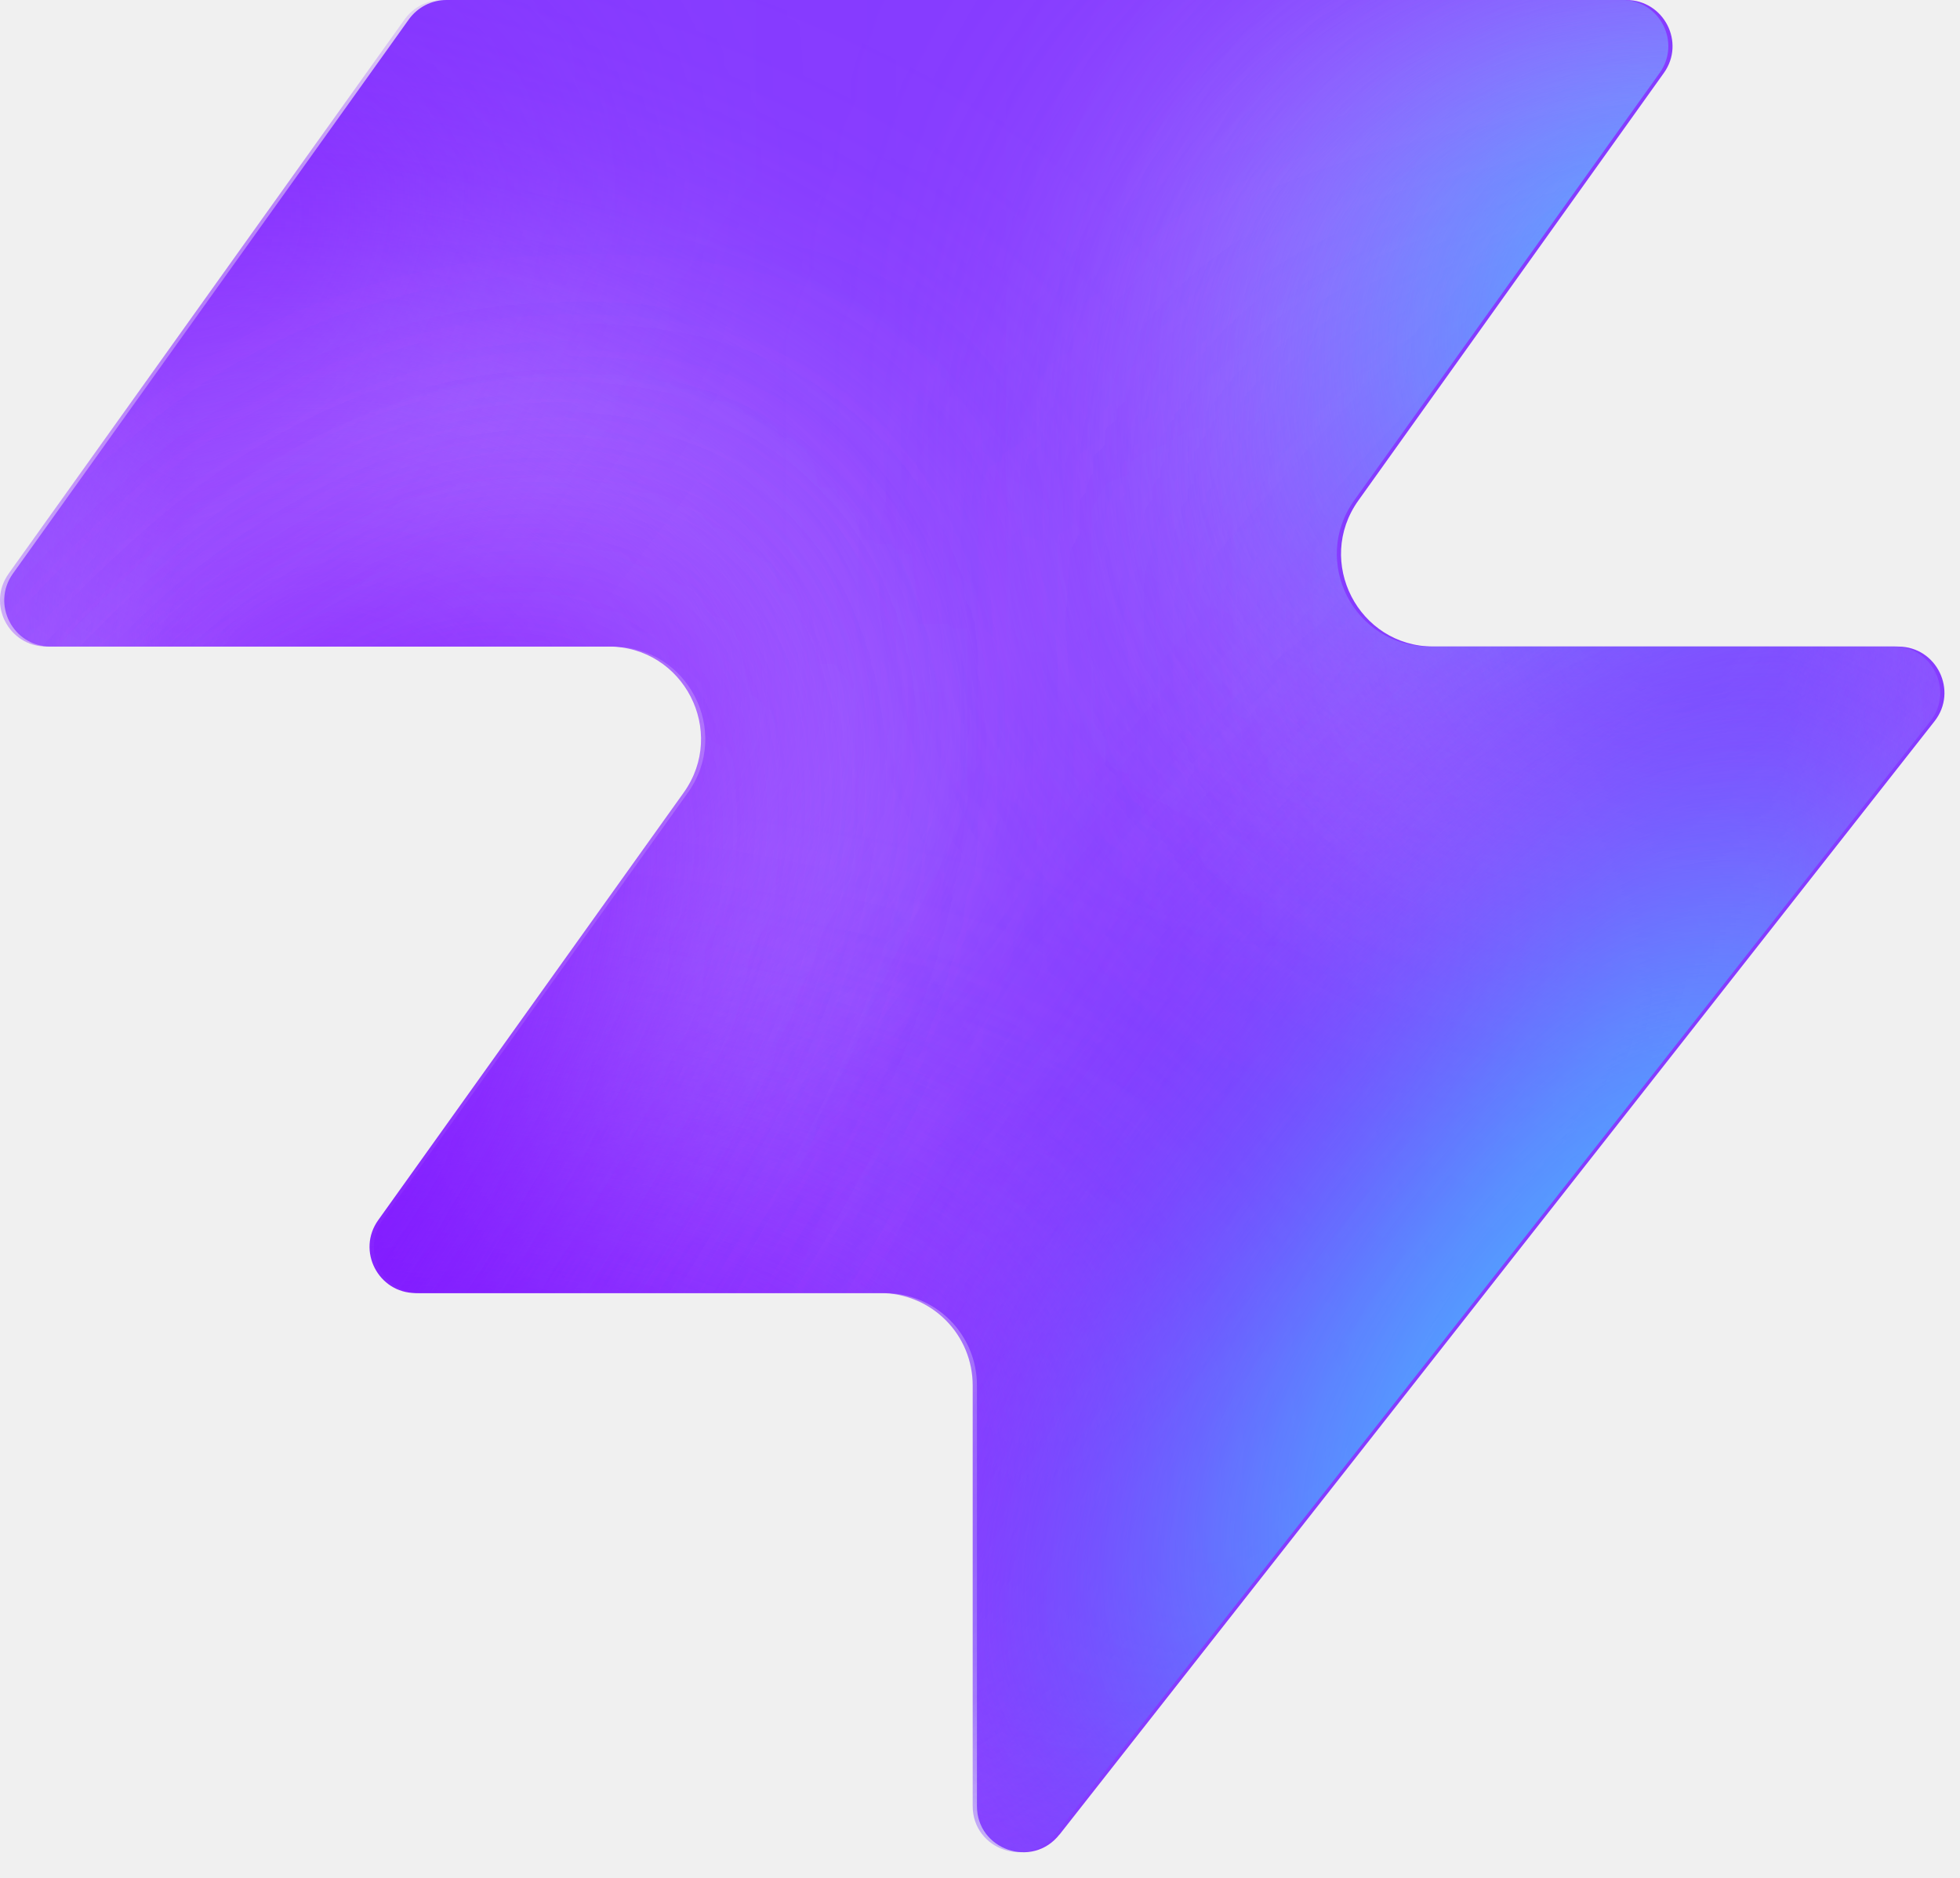
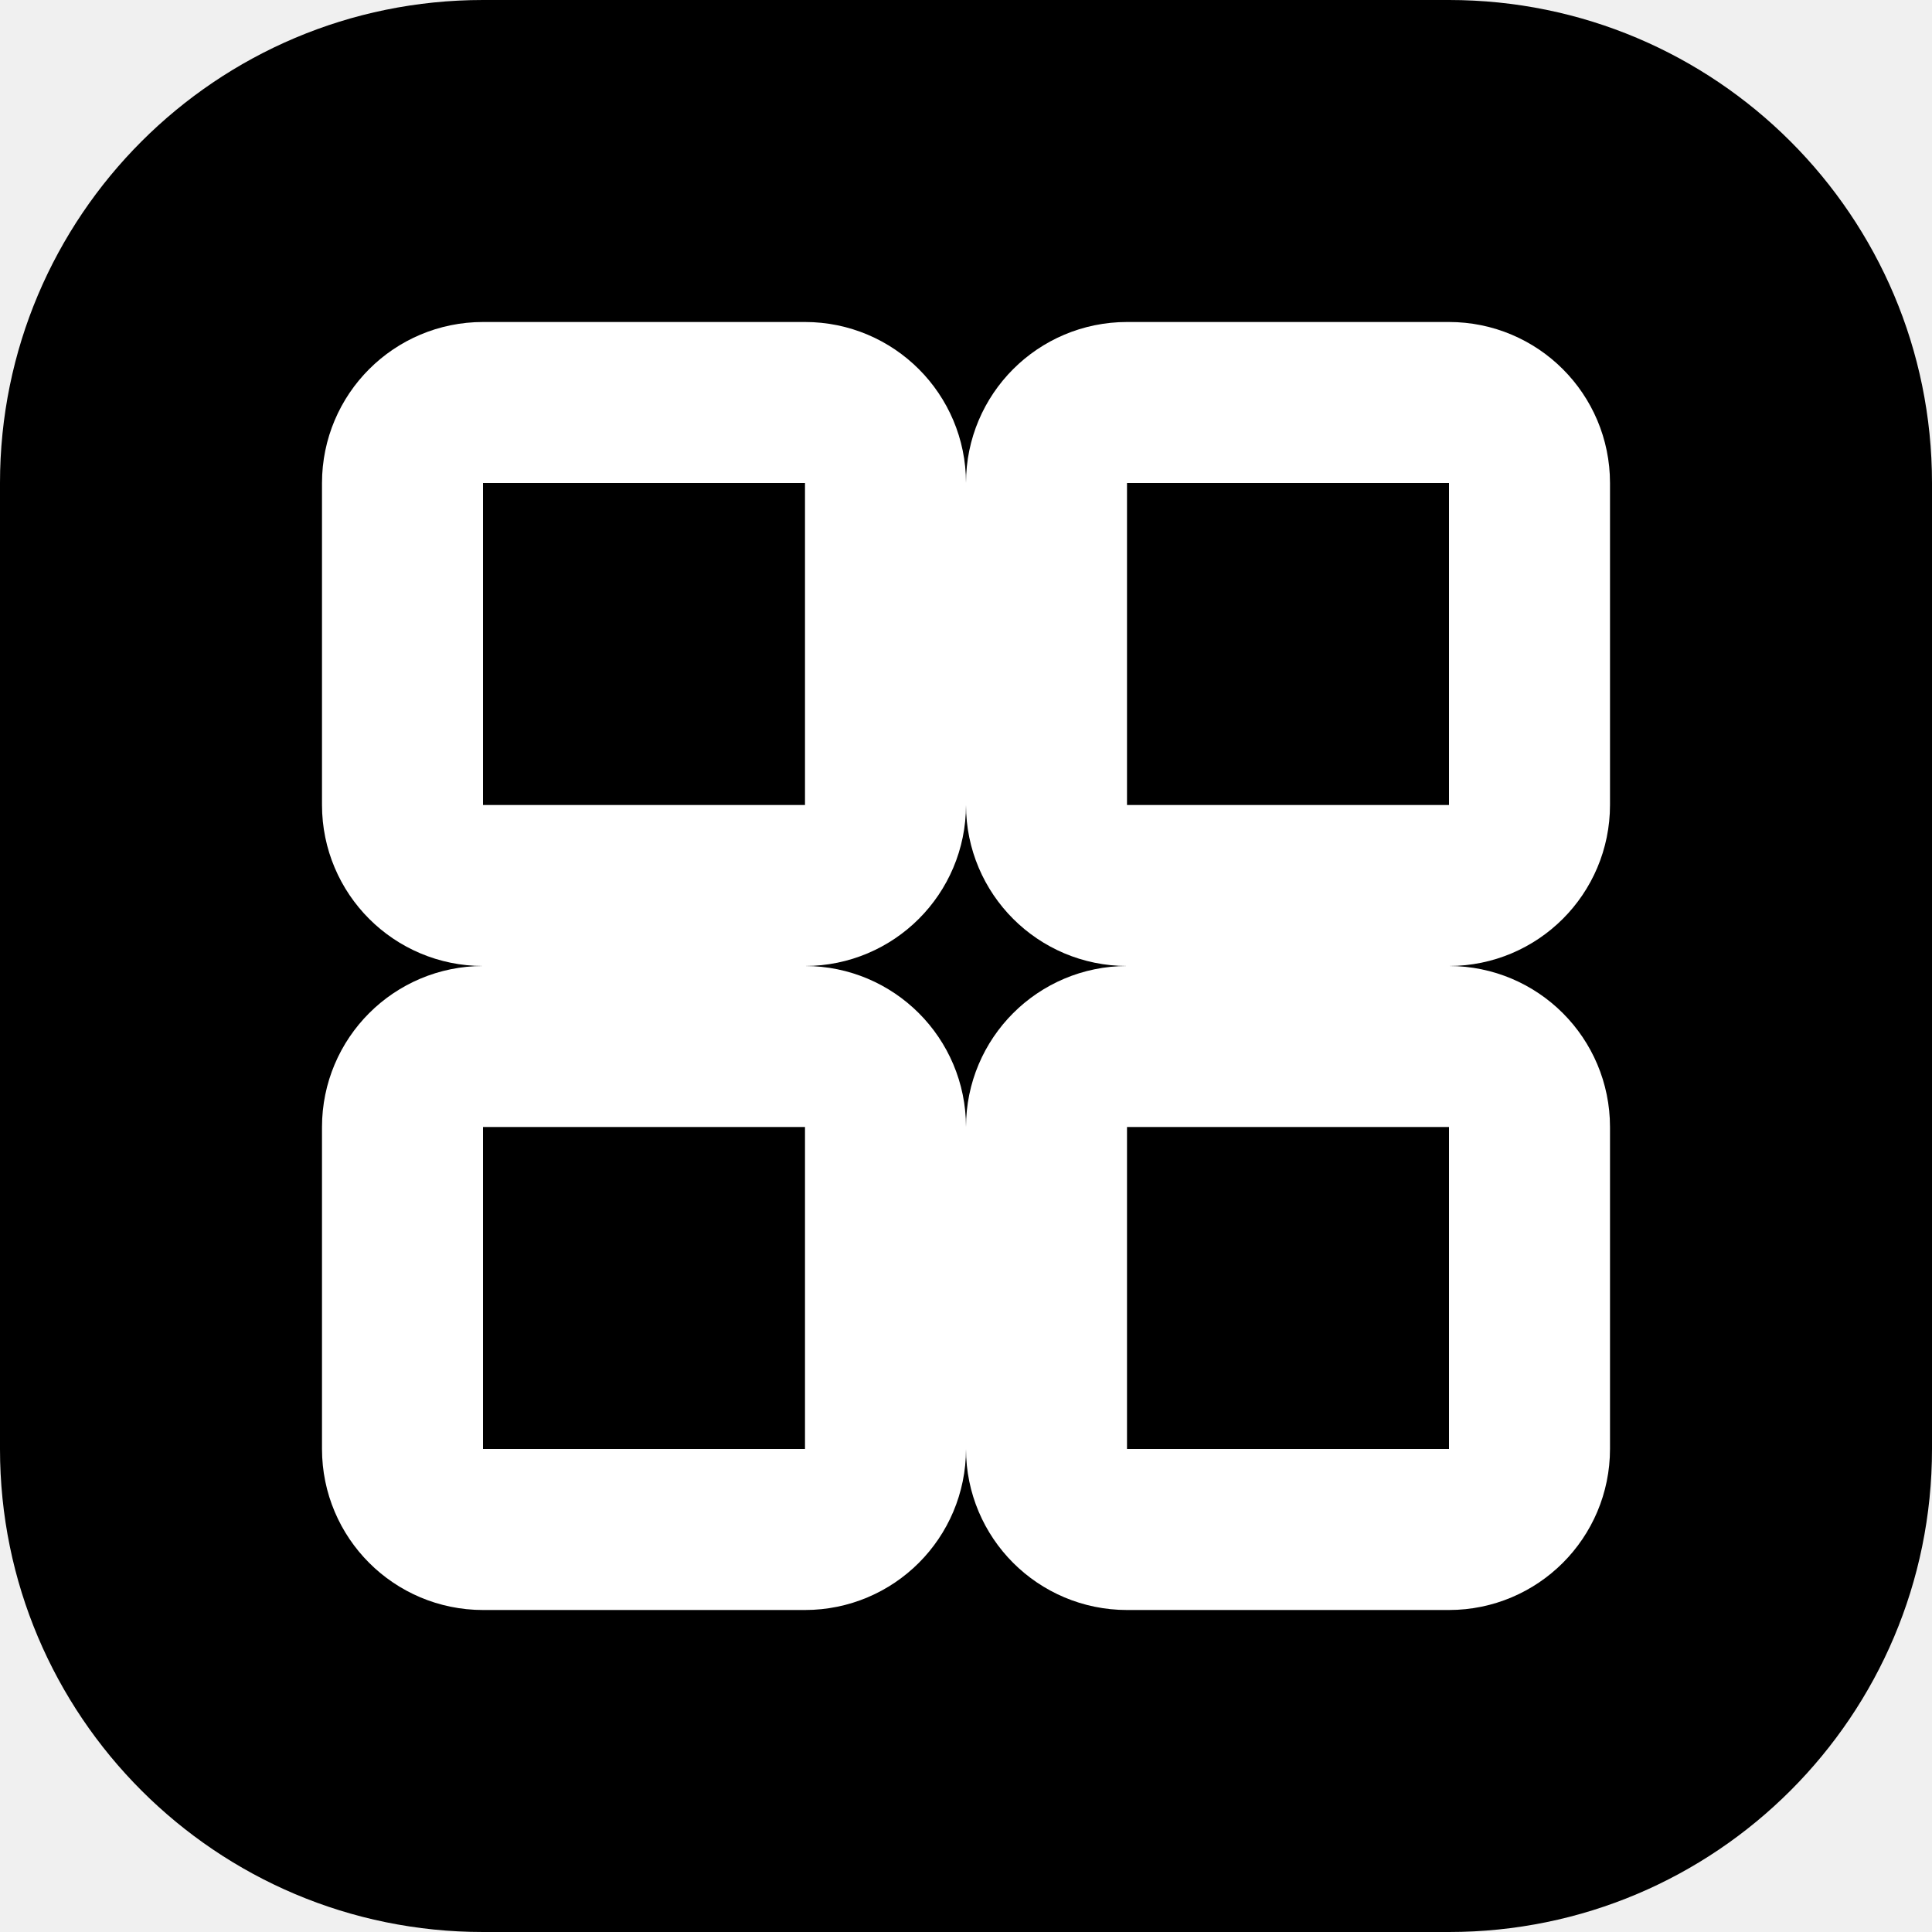
- <svg xmlns="http://www.w3.org/2000/svg" width="48" height="46" fill="none" viewBox="0 0 48 46">
-   <path fill="#863bff" d="M25.946 44.938c-.664.845-2.021.375-2.021-.698V33.937a2.26 2.26 0 0 0-2.262-2.262H10.287c-.92 0-1.456-1.04-.92-1.788l7.48-10.471c1.07-1.497 0-3.578-1.842-3.578H1.237c-.92 0-1.456-1.04-.92-1.788L10.013.474c.214-.297.556-.474.92-.474h28.894c.92 0 1.456 1.04.92 1.788l-7.48 10.471c-1.07 1.498 0 3.579 1.842 3.579h11.377c.943 0 1.473 1.088.89 1.83L25.947 44.94z" style="fill:#863bff;fill:color(display-p3 .525 .23 1);fill-opacity:1" />
-   <mask id="a" width="48" height="46" x="0" y="0" maskUnits="userSpaceOnUse" style="mask-type:alpha">
-     <path fill="#000" d="M25.842 44.938c-.664.844-2.021.375-2.021-.698V33.937a2.26 2.26 0 0 0-2.262-2.262H10.183c-.92 0-1.456-1.04-.92-1.788l7.48-10.471c1.07-1.498 0-3.579-1.842-3.579H1.133c-.92 0-1.456-1.04-.92-1.787L9.91.473c.214-.297.556-.474.92-.474h28.894c.92 0 1.456 1.04.92 1.788l-7.48 10.471c-1.07 1.498 0 3.578 1.842 3.578h11.377c.943 0 1.473 1.088.89 1.832L25.843 44.94z" style="fill:#000;fill-opacity:1" />
-   </mask>
-   <g mask="url(#a)">
-     <g filter="url(#b)">
-       <ellipse cx="5.508" cy="14.704" fill="#ede6ff" rx="5.508" ry="14.704" style="fill:#ede6ff;fill:color(display-p3 .927 .903 1);fill-opacity:1" transform="matrix(.00324 1 1 -.00324 -4.47 31.516)" />
-     </g>
-     <g filter="url(#c)">
-       <ellipse cx="10.399" cy="29.851" fill="#ede6ff" rx="10.399" ry="29.851" style="fill:#ede6ff;fill:color(display-p3 .927 .903 1);fill-opacity:1" transform="matrix(.00324 1 1 -.00324 -39.328 7.883)" />
-     </g>
-     <g filter="url(#d)">
-       <ellipse cx="5.508" cy="30.487" fill="#7e14ff" rx="5.508" ry="30.487" style="fill:#7e14ff;fill:color(display-p3 .492 .077 1);fill-opacity:1" transform="rotate(89.814 -25.913 -14.639)scale(1 -1)" />
-     </g>
-     <g filter="url(#e)">
-       <ellipse cx="5.508" cy="30.599" fill="#7e14ff" rx="5.508" ry="30.599" style="fill:#7e14ff;fill:color(display-p3 .492 .077 1);fill-opacity:1" transform="rotate(89.814 -32.644 -3.334)scale(1 -1)" />
-     </g>
-     <g filter="url(#f)">
-       <ellipse cx="5.508" cy="30.599" fill="#7e14ff" rx="5.508" ry="30.599" style="fill:#7e14ff;fill:color(display-p3 .492 .077 1);fill-opacity:1" transform="matrix(.00324 1 1 -.00324 -34.34 30.47)" />
-     </g>
-     <g filter="url(#g)">
-       <ellipse cx="14.072" cy="22.078" fill="#ede6ff" rx="14.072" ry="22.078" style="fill:#ede6ff;fill:color(display-p3 .927 .903 1);fill-opacity:1" transform="rotate(93.35 24.506 48.493)scale(-1 1)" />
-     </g>
-     <g filter="url(#h)">
-       <ellipse cx="3.47" cy="21.501" fill="#7e14ff" rx="3.47" ry="21.501" style="fill:#7e14ff;fill:color(display-p3 .492 .077 1);fill-opacity:1" transform="rotate(89.009 28.708 47.59)scale(-1 1)" />
-     </g>
-     <g filter="url(#i)">
-       <ellipse cx="3.47" cy="21.501" fill="#7e14ff" rx="3.47" ry="21.501" style="fill:#7e14ff;fill:color(display-p3 .492 .077 1);fill-opacity:1" transform="rotate(89.009 28.708 47.59)scale(-1 1)" />
-     </g>
-     <g filter="url(#j)">
-       <ellipse cx=".387" cy="8.972" fill="#7e14ff" rx="4.407" ry="29.108" style="fill:#7e14ff;fill:color(display-p3 .492 .077 1);fill-opacity:1" transform="rotate(39.51 .387 8.972)" />
-     </g>
-     <g filter="url(#k)">
-       <ellipse cx="47.523" cy="-6.092" fill="#7e14ff" rx="4.407" ry="29.108" style="fill:#7e14ff;fill:color(display-p3 .492 .077 1);fill-opacity:1" transform="rotate(37.892 47.523 -6.092)" />
-     </g>
-     <g filter="url(#l)">
-       <ellipse cx="41.412" cy="6.333" fill="#47bfff" rx="5.971" ry="9.665" style="fill:#47bfff;fill:color(display-p3 .28 .748 1);fill-opacity:1" transform="rotate(37.892 41.412 6.333)" />
-     </g>
-     <g filter="url(#m)">
-       <ellipse cx="-1.879" cy="38.332" fill="#7e14ff" rx="4.407" ry="29.108" style="fill:#7e14ff;fill:color(display-p3 .492 .077 1);fill-opacity:1" transform="rotate(37.892 -1.88 38.332)" />
-     </g>
-     <g filter="url(#n)">
-       <ellipse cx="-1.879" cy="38.332" fill="#7e14ff" rx="4.407" ry="29.108" style="fill:#7e14ff;fill:color(display-p3 .492 .077 1);fill-opacity:1" transform="rotate(37.892 -1.88 38.332)" />
-     </g>
-     <g filter="url(#o)">
-       <ellipse cx="35.651" cy="29.907" fill="#7e14ff" rx="4.407" ry="29.108" style="fill:#7e14ff;fill:color(display-p3 .492 .077 1);fill-opacity:1" transform="rotate(37.892 35.651 29.907)" />
-     </g>
-     <g filter="url(#p)">
-       <ellipse cx="38.418" cy="32.4" fill="#47bfff" rx="5.971" ry="15.297" style="fill:#47bfff;fill:color(display-p3 .28 .748 1);fill-opacity:1" transform="rotate(37.892 38.418 32.4)" />
-     </g>
-   </g>
-   <defs>
-     <filter id="b" width="60.045" height="41.654" x="-19.77" y="16.149" color-interpolation-filters="sRGB" filterUnits="userSpaceOnUse">
-       <feFlood flood-opacity="0" result="BackgroundImageFix" />
-       <feBlend in="SourceGraphic" in2="BackgroundImageFix" result="shape" />
-       <feGaussianBlur result="effect1_foregroundBlur_2002_17158" stdDeviation="7.659" />
-     </filter>
-     <filter id="c" width="90.34" height="51.437" x="-54.613" y="-7.533" color-interpolation-filters="sRGB" filterUnits="userSpaceOnUse">
-       <feFlood flood-opacity="0" result="BackgroundImageFix" />
-       <feBlend in="SourceGraphic" in2="BackgroundImageFix" result="shape" />
-       <feGaussianBlur result="effect1_foregroundBlur_2002_17158" stdDeviation="7.659" />
-     </filter>
-     <filter id="d" width="79.355" height="29.4" x="-49.64" y="2.03" color-interpolation-filters="sRGB" filterUnits="userSpaceOnUse">
-       <feFlood flood-opacity="0" result="BackgroundImageFix" />
-       <feBlend in="SourceGraphic" in2="BackgroundImageFix" result="shape" />
-       <feGaussianBlur result="effect1_foregroundBlur_2002_17158" stdDeviation="4.596" />
-     </filter>
-     <filter id="e" width="79.579" height="29.4" x="-45.045" y="20.029" color-interpolation-filters="sRGB" filterUnits="userSpaceOnUse">
-       <feFlood flood-opacity="0" result="BackgroundImageFix" />
-       <feBlend in="SourceGraphic" in2="BackgroundImageFix" result="shape" />
-       <feGaussianBlur result="effect1_foregroundBlur_2002_17158" stdDeviation="4.596" />
-     </filter>
-     <filter id="f" width="79.579" height="29.4" x="-43.513" y="21.178" color-interpolation-filters="sRGB" filterUnits="userSpaceOnUse">
-       <feFlood flood-opacity="0" result="BackgroundImageFix" />
-       <feBlend in="SourceGraphic" in2="BackgroundImageFix" result="shape" />
-       <feGaussianBlur result="effect1_foregroundBlur_2002_17158" stdDeviation="4.596" />
-     </filter>
-     <filter id="g" width="74.749" height="58.852" x="15.756" y="-17.901" color-interpolation-filters="sRGB" filterUnits="userSpaceOnUse">
-       <feFlood flood-opacity="0" result="BackgroundImageFix" />
-       <feBlend in="SourceGraphic" in2="BackgroundImageFix" result="shape" />
-       <feGaussianBlur result="effect1_foregroundBlur_2002_17158" stdDeviation="7.659" />
-     </filter>
-     <filter id="h" width="61.377" height="25.362" x="23.548" y="2.284" color-interpolation-filters="sRGB" filterUnits="userSpaceOnUse">
-       <feFlood flood-opacity="0" result="BackgroundImageFix" />
-       <feBlend in="SourceGraphic" in2="BackgroundImageFix" result="shape" />
-       <feGaussianBlur result="effect1_foregroundBlur_2002_17158" stdDeviation="4.596" />
-     </filter>
-     <filter id="i" width="61.377" height="25.362" x="23.548" y="2.284" color-interpolation-filters="sRGB" filterUnits="userSpaceOnUse">
-       <feFlood flood-opacity="0" result="BackgroundImageFix" />
-       <feBlend in="SourceGraphic" in2="BackgroundImageFix" result="shape" />
-       <feGaussianBlur result="effect1_foregroundBlur_2002_17158" stdDeviation="4.596" />
-     </filter>
-     <filter id="j" width="56.045" height="63.649" x="-27.636" y="-22.853" color-interpolation-filters="sRGB" filterUnits="userSpaceOnUse">
-       <feFlood flood-opacity="0" result="BackgroundImageFix" />
-       <feBlend in="SourceGraphic" in2="BackgroundImageFix" result="shape" />
-       <feGaussianBlur result="effect1_foregroundBlur_2002_17158" stdDeviation="4.596" />
-     </filter>
-     <filter id="k" width="54.814" height="64.646" x="20.116" y="-38.415" color-interpolation-filters="sRGB" filterUnits="userSpaceOnUse">
-       <feFlood flood-opacity="0" result="BackgroundImageFix" />
-       <feBlend in="SourceGraphic" in2="BackgroundImageFix" result="shape" />
-       <feGaussianBlur result="effect1_foregroundBlur_2002_17158" stdDeviation="4.596" />
-     </filter>
-     <filter id="l" width="33.541" height="35.313" x="24.641" y="-11.323" color-interpolation-filters="sRGB" filterUnits="userSpaceOnUse">
-       <feFlood flood-opacity="0" result="BackgroundImageFix" />
-       <feBlend in="SourceGraphic" in2="BackgroundImageFix" result="shape" />
-       <feGaussianBlur result="effect1_foregroundBlur_2002_17158" stdDeviation="4.596" />
-     </filter>
-     <filter id="m" width="54.814" height="64.646" x="-29.286" y="6.009" color-interpolation-filters="sRGB" filterUnits="userSpaceOnUse">
-       <feFlood flood-opacity="0" result="BackgroundImageFix" />
-       <feBlend in="SourceGraphic" in2="BackgroundImageFix" result="shape" />
-       <feGaussianBlur result="effect1_foregroundBlur_2002_17158" stdDeviation="4.596" />
-     </filter>
-     <filter id="n" width="54.814" height="64.646" x="-29.286" y="6.009" color-interpolation-filters="sRGB" filterUnits="userSpaceOnUse">
-       <feFlood flood-opacity="0" result="BackgroundImageFix" />
-       <feBlend in="SourceGraphic" in2="BackgroundImageFix" result="shape" />
-       <feGaussianBlur result="effect1_foregroundBlur_2002_17158" stdDeviation="4.596" />
-     </filter>
-     <filter id="o" width="54.814" height="64.646" x="8.244" y="-2.416" color-interpolation-filters="sRGB" filterUnits="userSpaceOnUse">
-       <feFlood flood-opacity="0" result="BackgroundImageFix" />
-       <feBlend in="SourceGraphic" in2="BackgroundImageFix" result="shape" />
-       <feGaussianBlur result="effect1_foregroundBlur_2002_17158" stdDeviation="4.596" />
-     </filter>
-     <filter id="p" width="39.409" height="43.623" x="18.713" y="10.588" color-interpolation-filters="sRGB" filterUnits="userSpaceOnUse">
-       <feFlood flood-opacity="0" result="BackgroundImageFix" />
-       <feBlend in="SourceGraphic" in2="BackgroundImageFix" result="shape" />
-       <feGaussianBlur result="effect1_foregroundBlur_2002_17158" stdDeviation="4.596" />
-     </filter>
-   </defs>
+ <svg xmlns="http://www.w3.org/2000/svg" width="32" height="32" viewBox="0 0 24 24" fill="none" stroke="white" stroke-width="2" stroke-linecap="round" stroke-linejoin="round">
+   <rect x="0" y="0" width="24" height="24" rx="6" fill="black" stroke="none" />
+   <rect x="5" y="5" width="6" height="6" rx="1" />
+   <rect x="13" y="5" width="6" height="6" rx="1" />
+   <rect x="13" y="13" width="6" height="6" rx="1" />
+   <rect x="5" y="13" width="6" height="6" rx="1" />
</svg>
